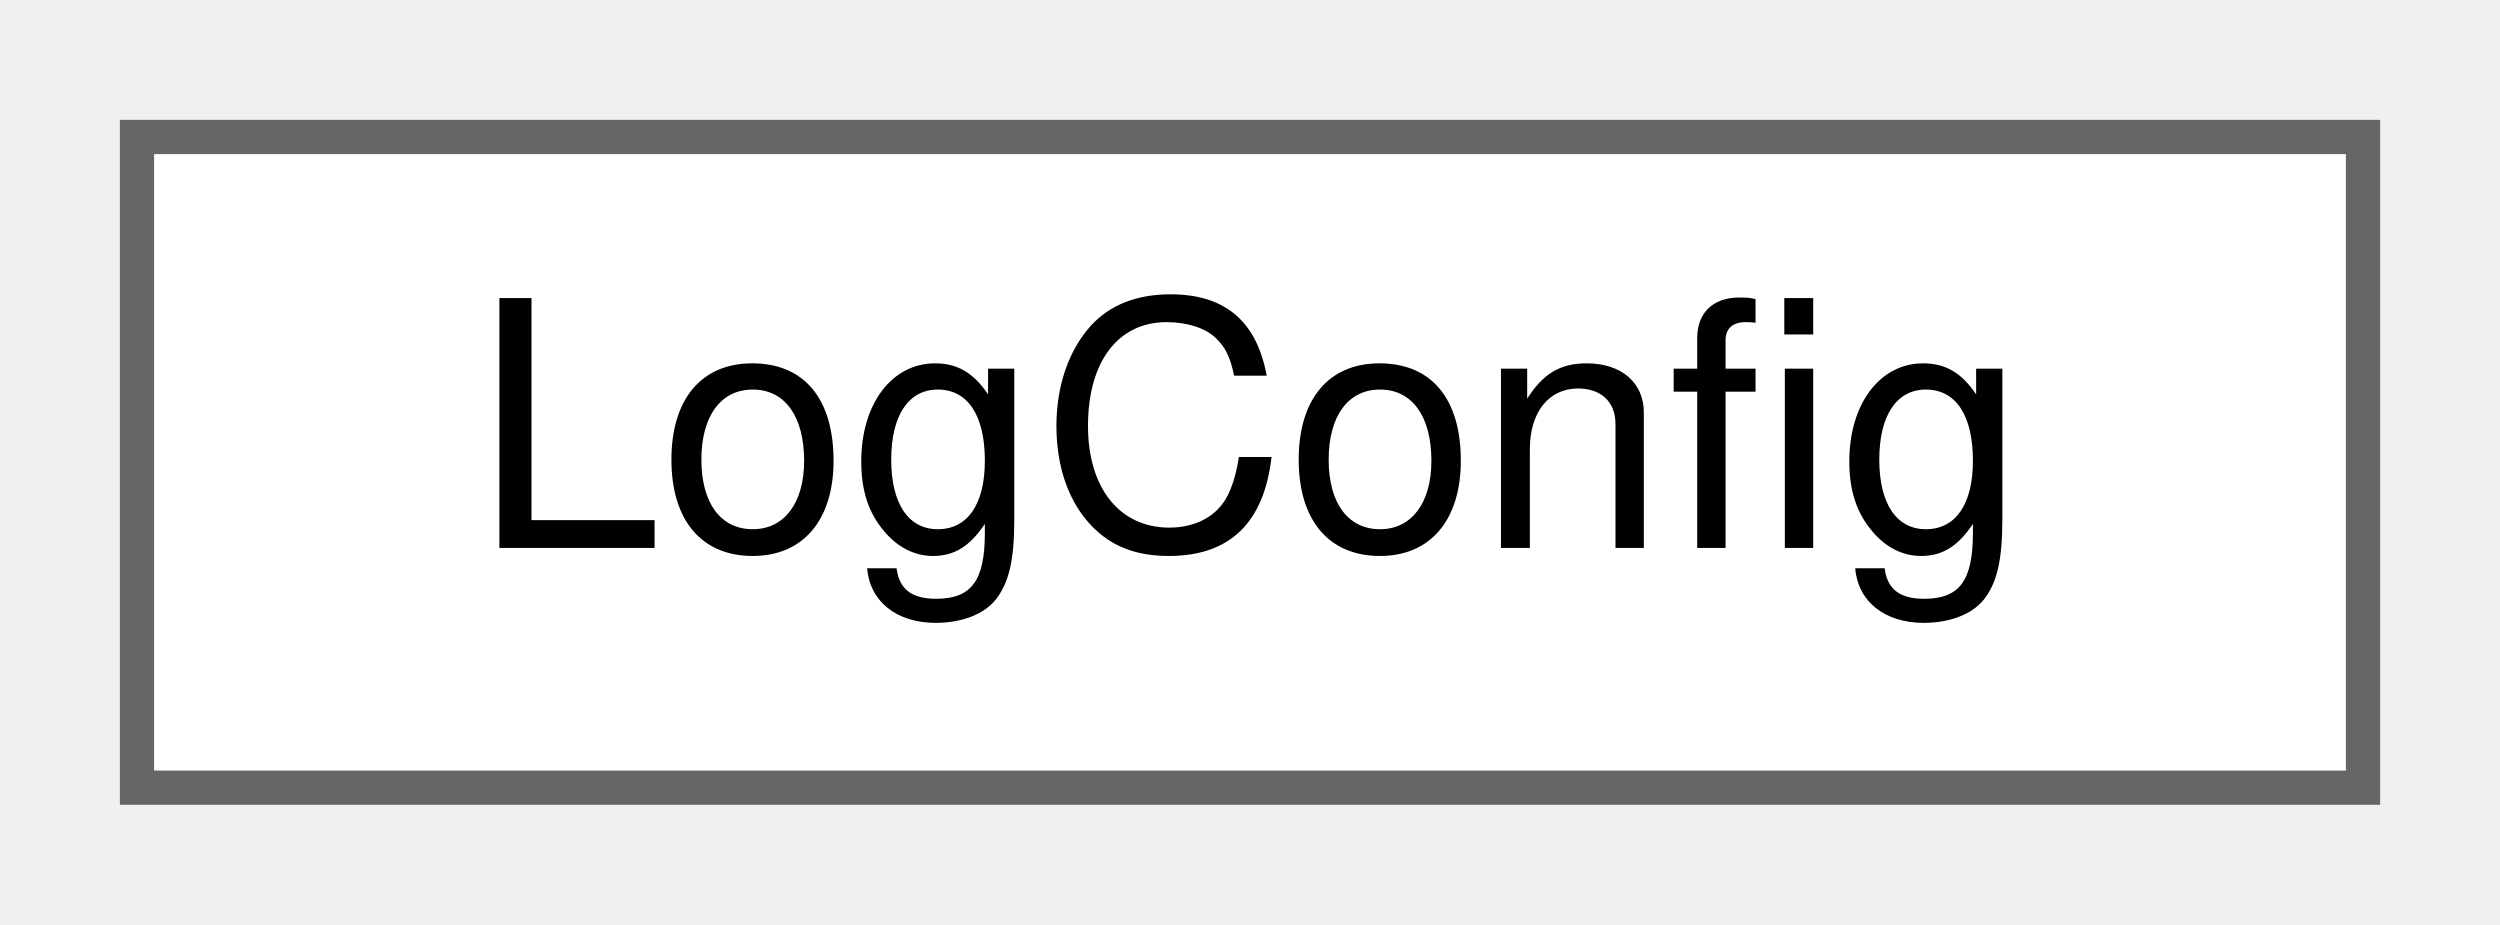
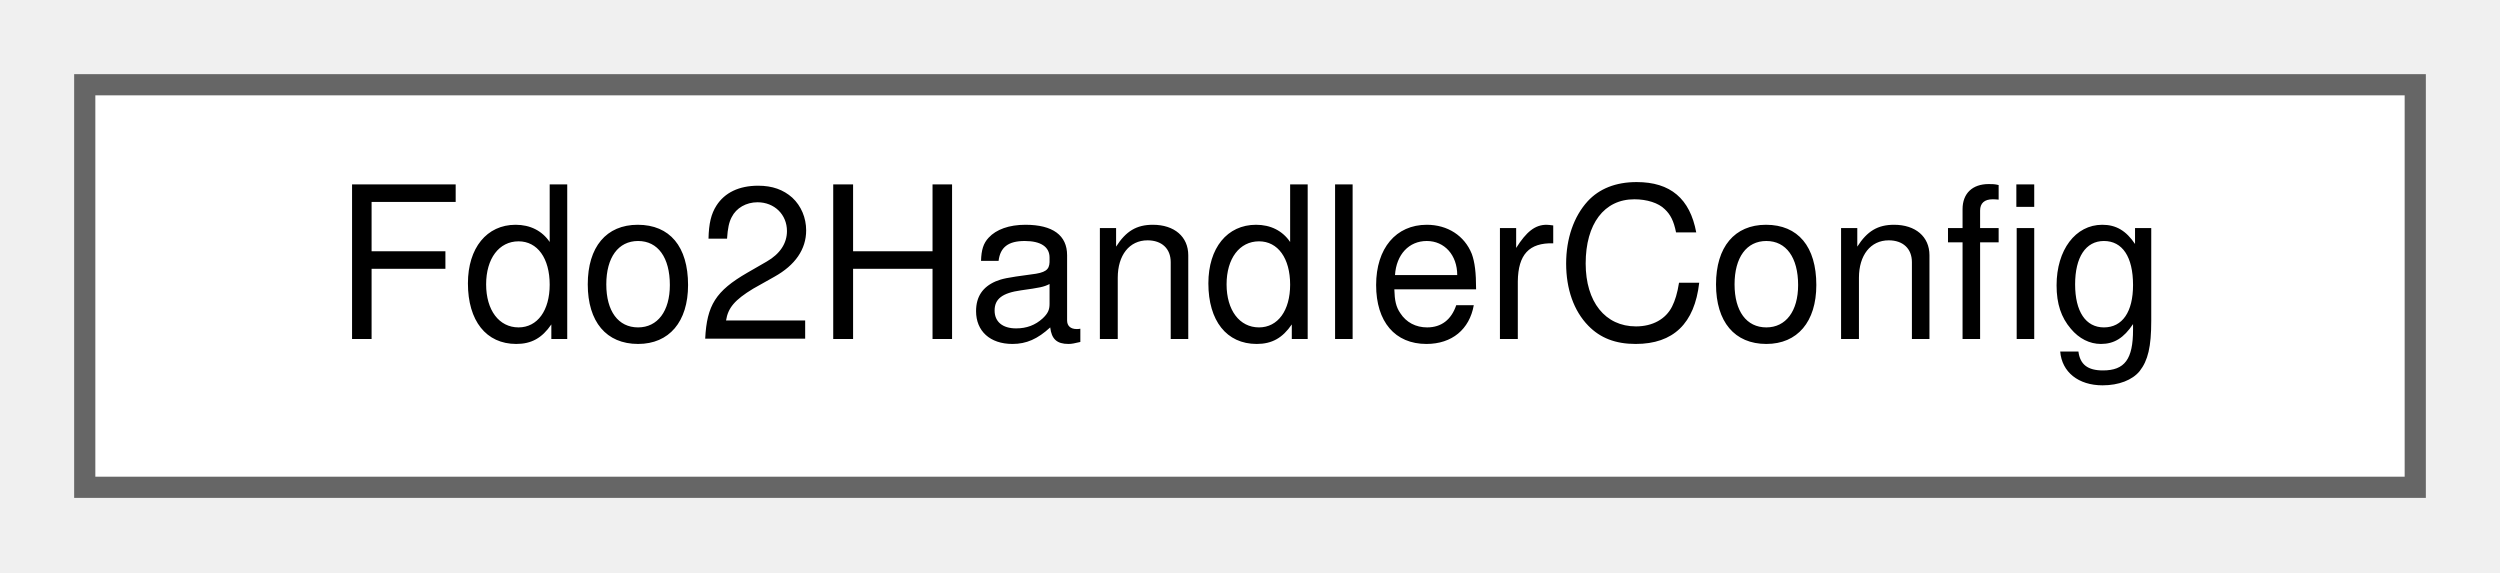
- <svg xmlns="http://www.w3.org/2000/svg" xmlns:xlink="http://www.w3.org/1999/xlink" width="73pt" height="27pt" viewBox="0.00 0.00 73.00 27.00">
+ <svg xmlns="http://www.w3.org/2000/svg" xmlns:xlink="http://www.w3.org/1999/xlink" width="118pt" height="27pt" viewBox="0.00 0.00 118.00 27.00">
  <g id="graph0" class="graph" transform="scale(1 1) rotate(0) translate(4 23)">
    <g id="Node000000" class="node">
      <g id="a_Node000000">
-         <a xlink:href="structLogConfig.html" target="_top" xlink:title="Logging configuration.">
-           <polygon fill="white" stroke="#666666" points="65,-19 0,-19 0,0 65,0 65,-19" />
-           <text text-anchor="middle" x="32.5" y="-7" font-family="Helvetica,sans-Serif" font-size="10.00">LogConfig</text>
+         <a xlink:href="structFdo2HandlerConfig.html" target="_top" xlink:title="Construction-time configuration for one FDO2-G2 instance.">
+           <polygon fill="white" stroke="#666666" points="110,-19 0,-19 0,0 110,0 110,-19" />
+           <text text-anchor="middle" x="55" y="-7" font-family="Helvetica,sans-Serif" font-size="10.00">Fdo2HandlerConfig</text>
        </a>
      </g>
    </g>
  </g>
</svg>
